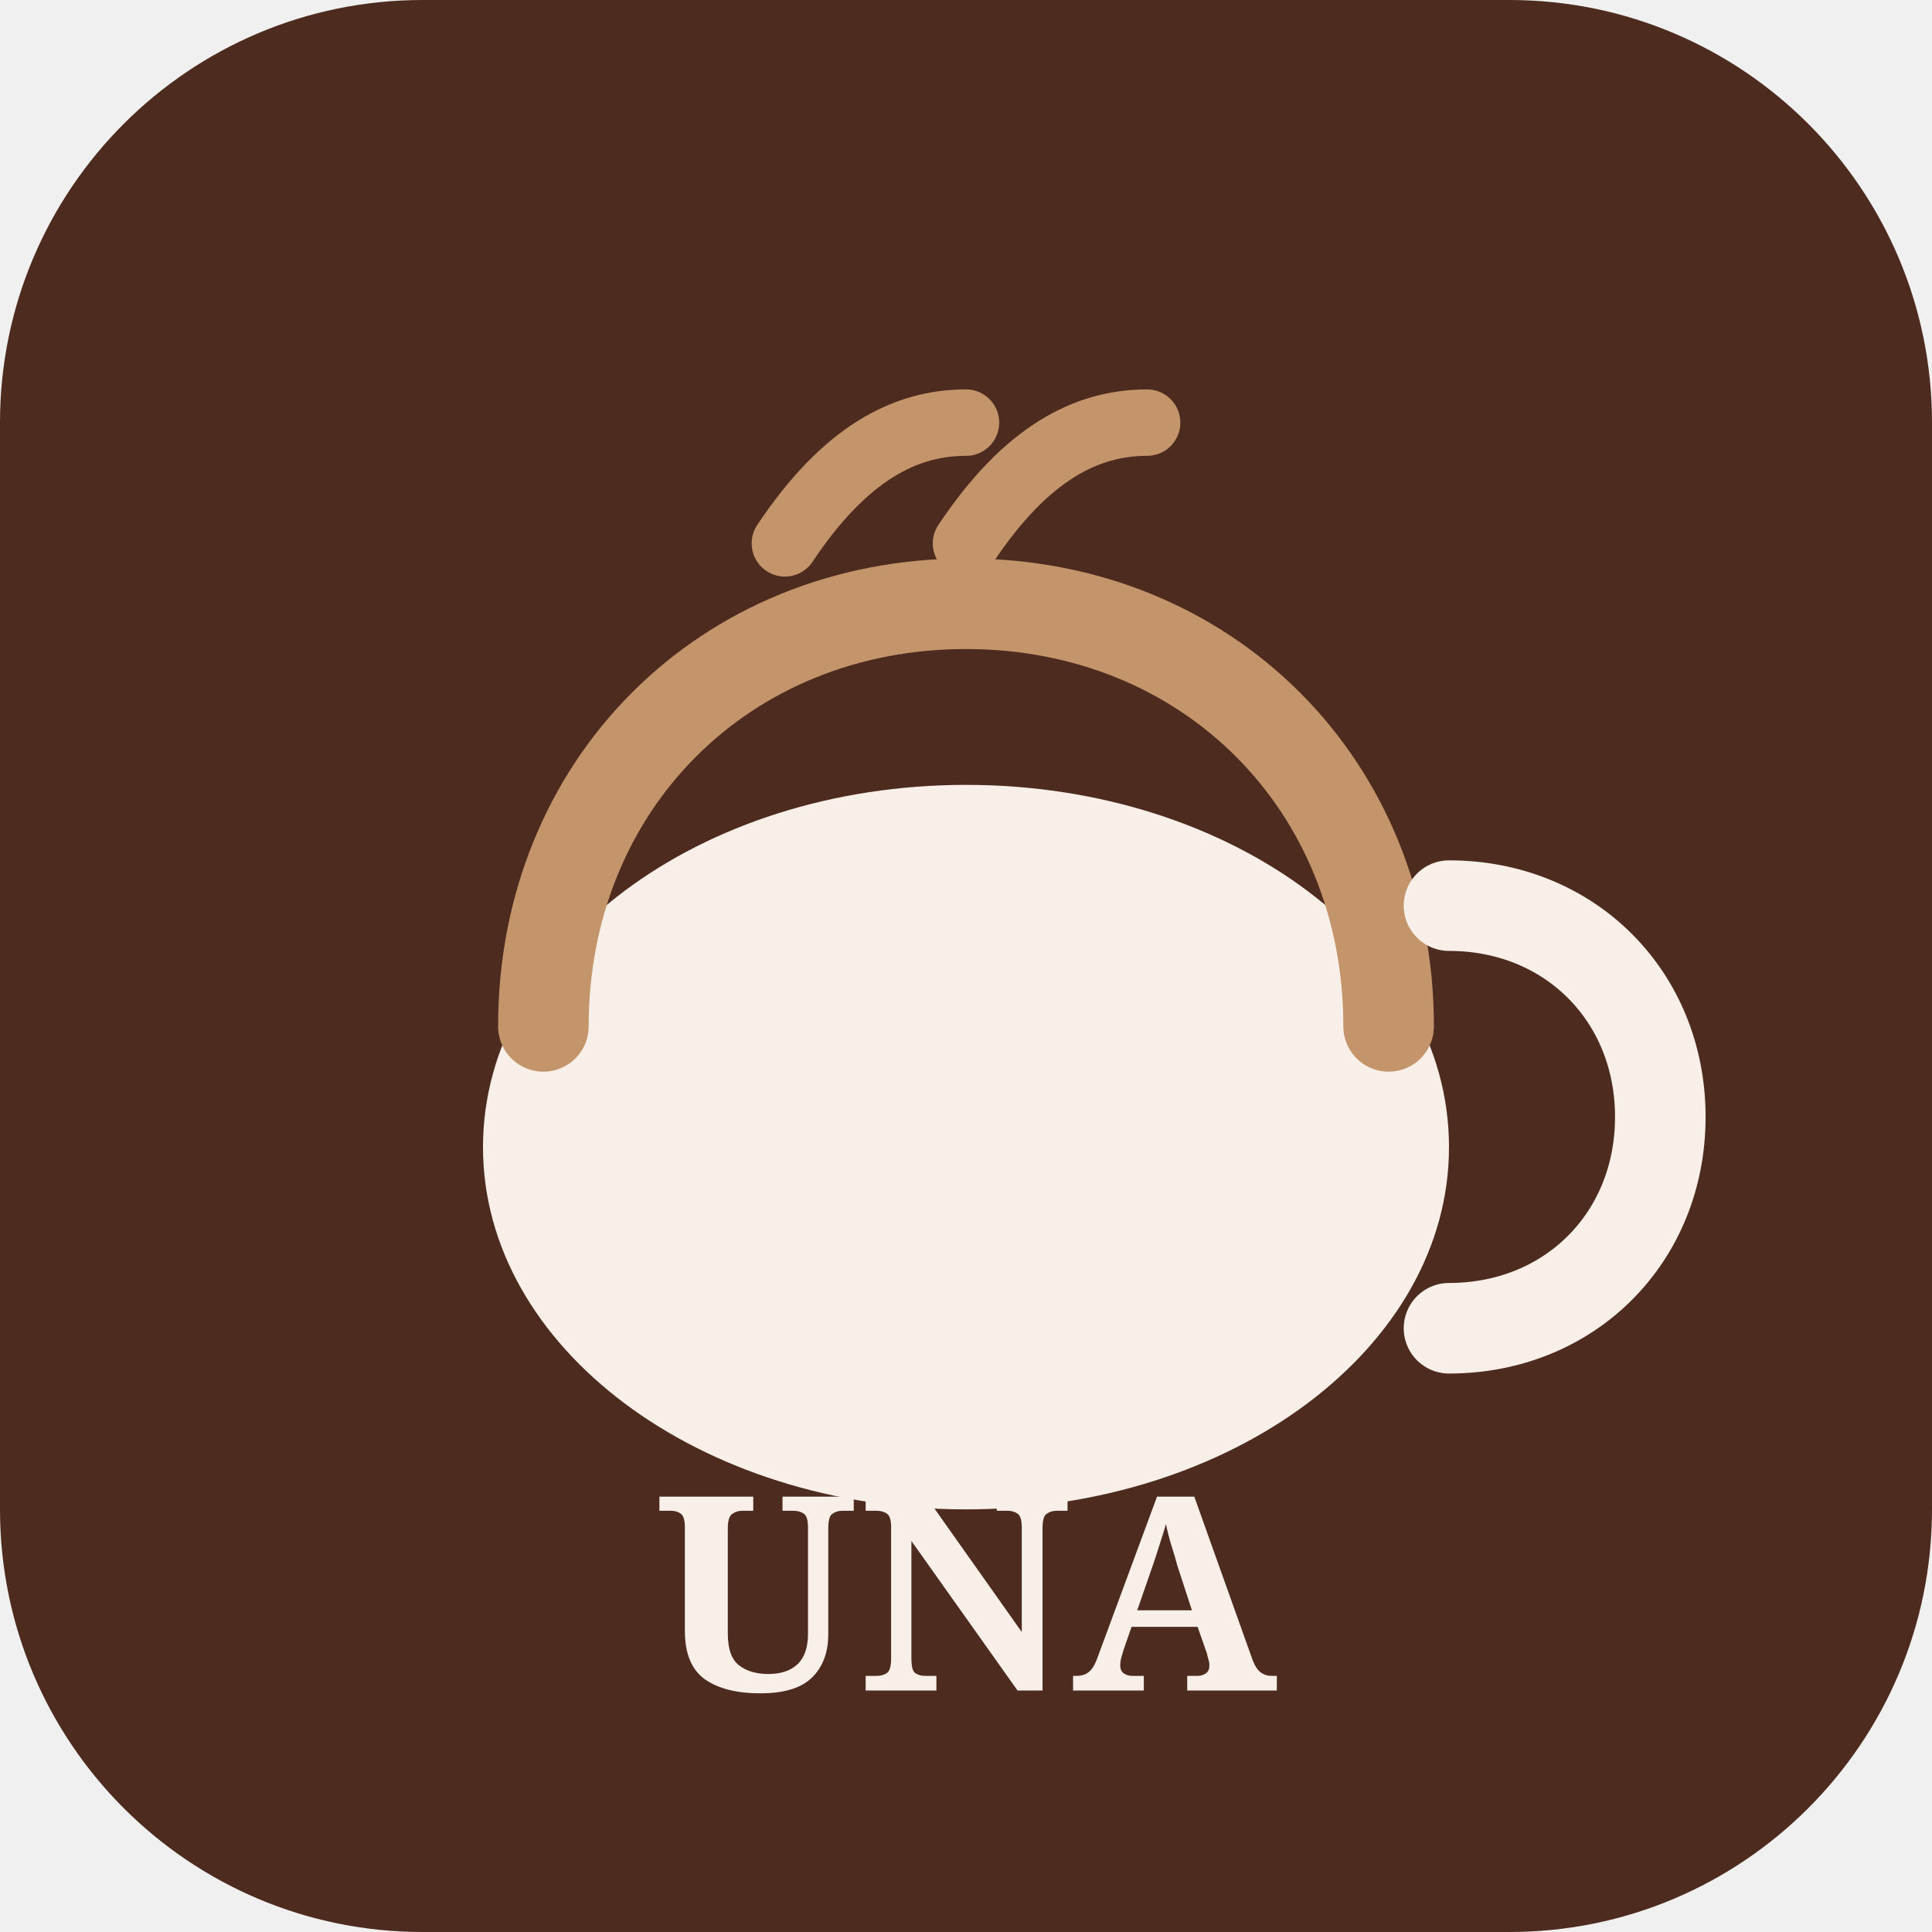
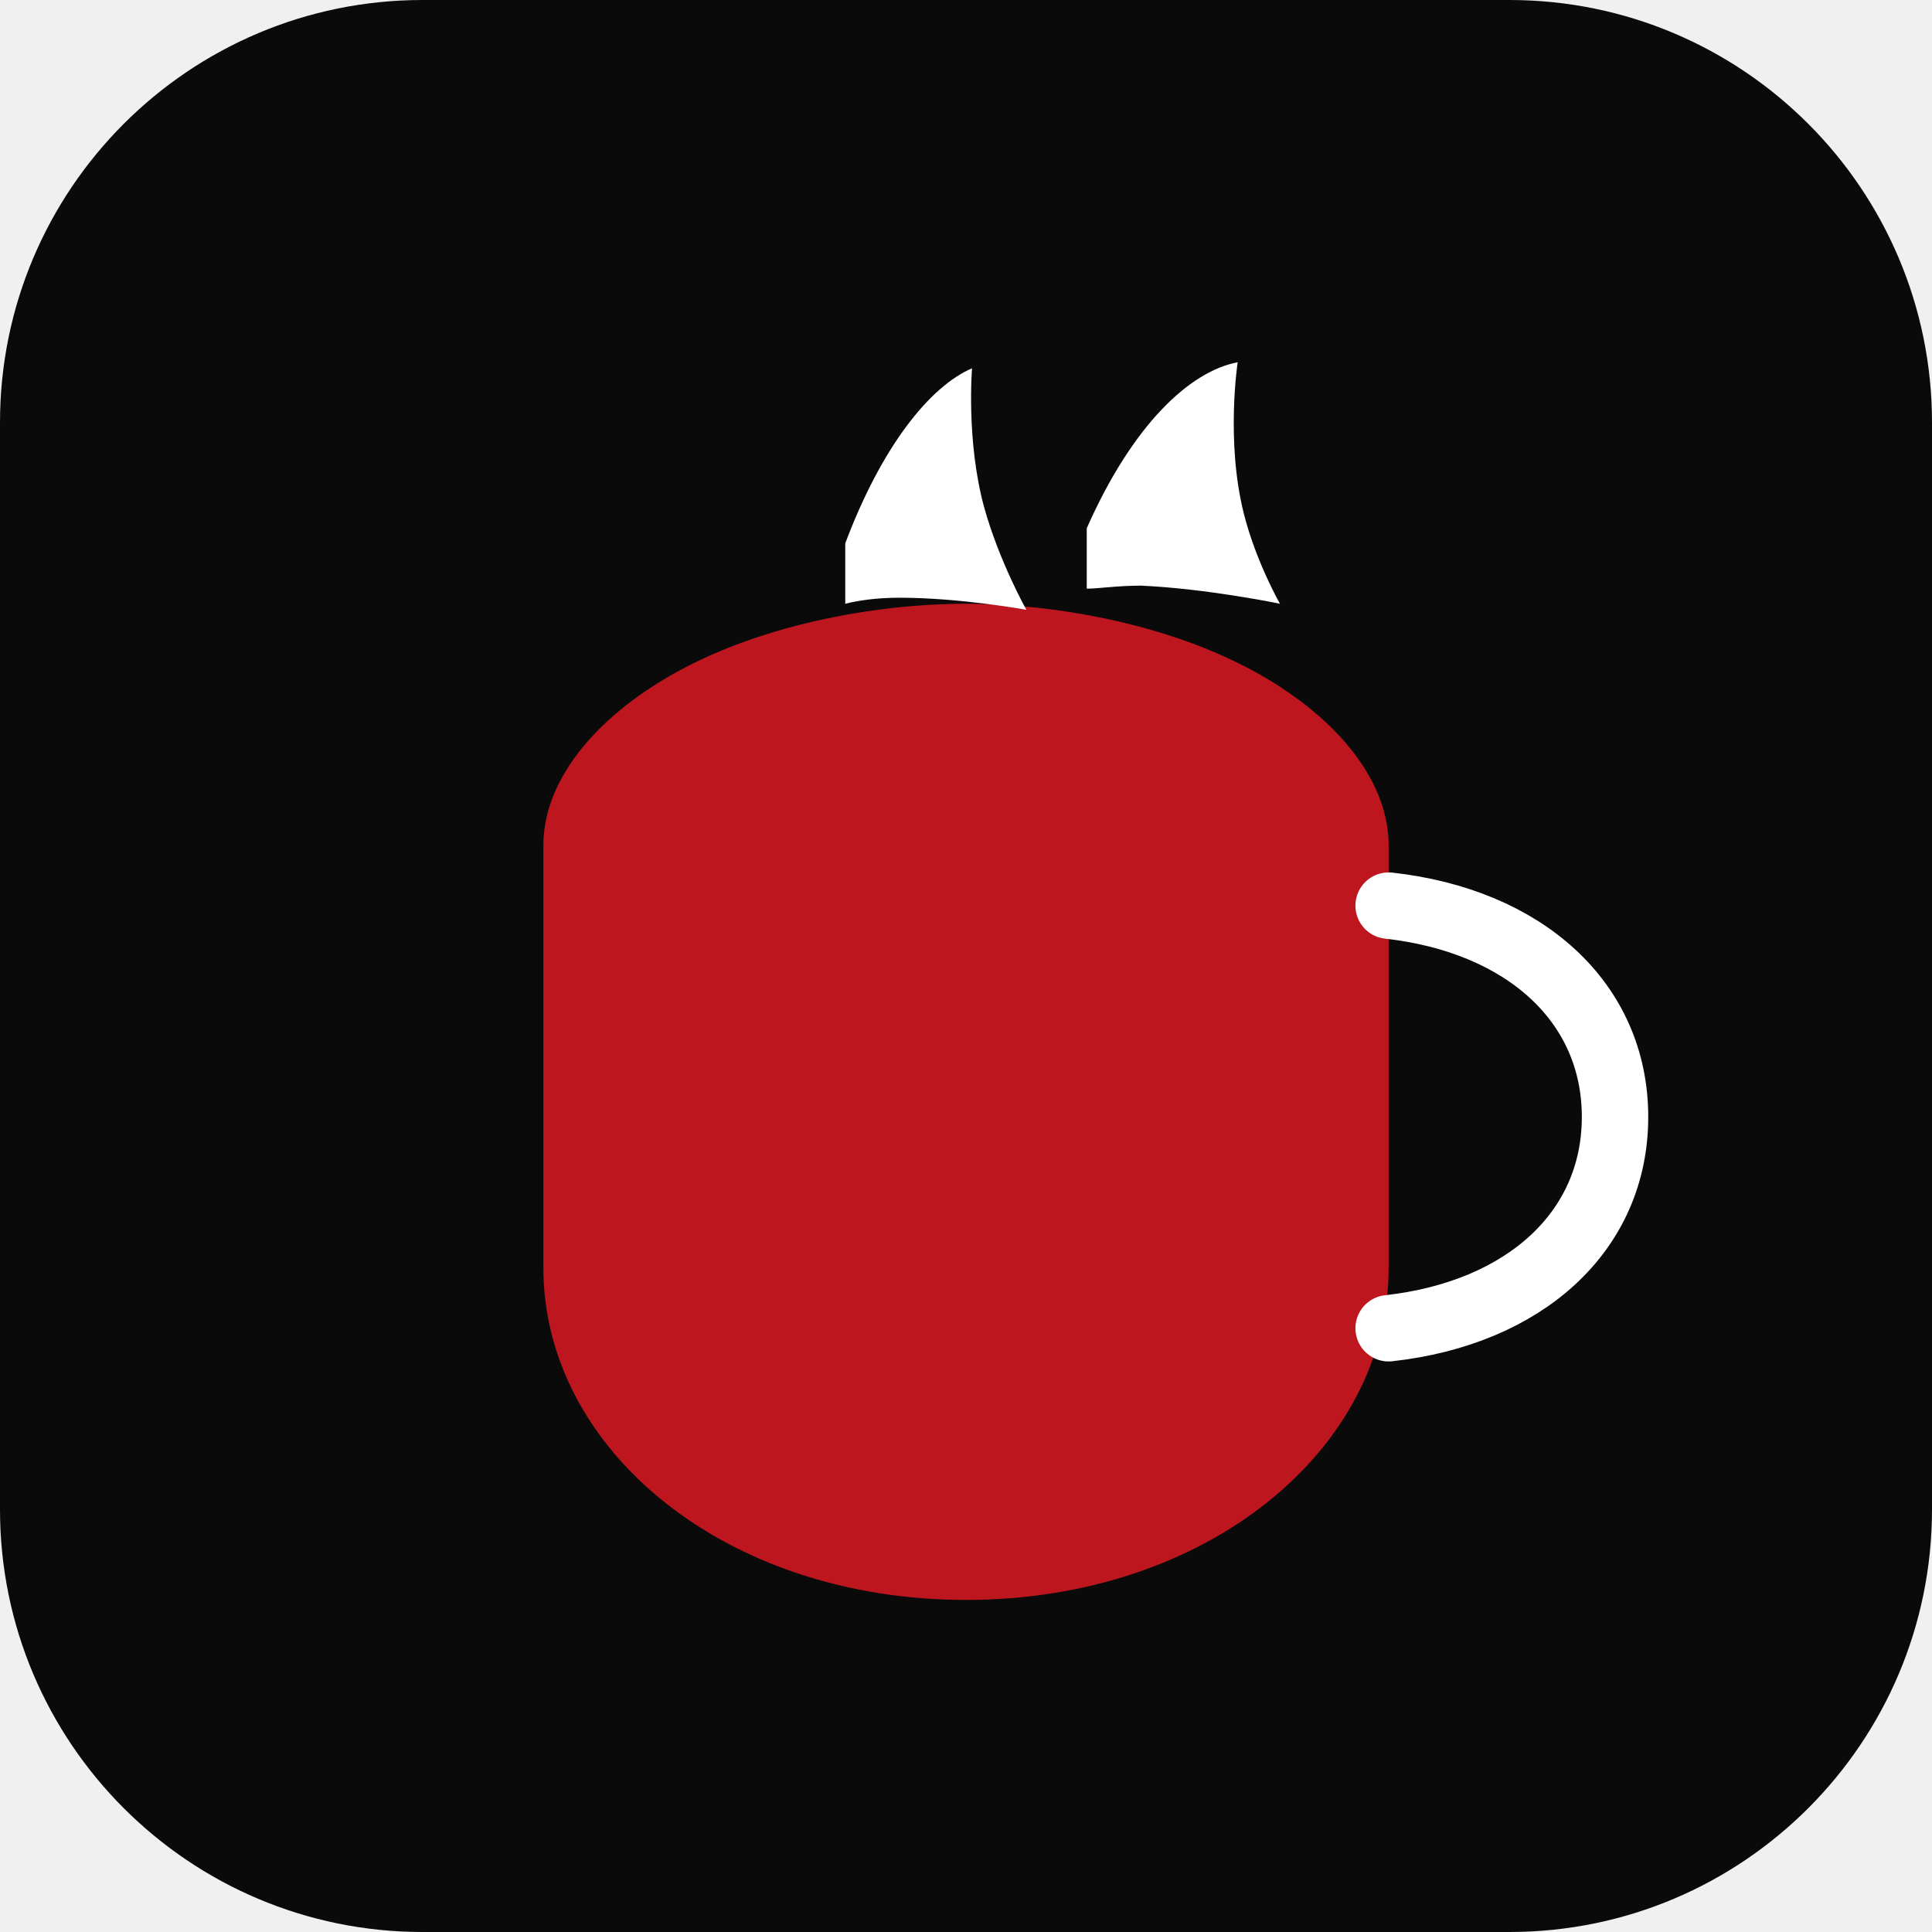
<svg xmlns="http://www.w3.org/2000/svg" viewBox="0 0 64 64" role="img" aria-label="Café UNA">
-   <rect width="64" height="64" rx="14" fill="#4d2b1f" />
-   <ellipse cx="32" cy="38" rx="16" ry="12" fill="#f7efe8" />
-   <path d="M18 34c0-8 6-14 14-14s14 6 14 14" fill="none" stroke="#c4956a" stroke-width="3" stroke-linecap="round" />
-   <path d="M48 30c4 0 7 3 7 7s-3 7-7 7" fill="none" stroke="#f7efe8" stroke-width="3" stroke-linecap="round" />
-   <path d="M26 18c2-3 4-4 6-4M32 18c2-3 4-4 6-4" fill="none" stroke="#c4956a" stroke-width="2.2" stroke-linecap="round" />
-   <text x="32" y="56" text-anchor="middle" fill="#f7efe8" font-family="Georgia, serif" font-size="9" font-weight="700">UNA</text>
+   <rect width="64" height="64" rx="14" fill="#0a0a0a" />
+   <path fill="#BE161E" d="M18 28c0-2 1.5-4 4-5.5 3-1.8 7-2.5 10-2.5s7 .7 10 2.5c2.5 1.5 4 3.5 4 5.5v14c0 6-6 11-14 11s-14-5-14-11V28z" />
+   <path fill="#FFFFFF" d="M28 18c1.2-3.2 2.8-5.2 4.2-5.8 0 0-.2 2.4.4 4.6.5 1.8 1.4 3.4 1.4 3.4s-2.2-.4-4.2-.4c-.8 0-1.4.1-1.8.2z" />
+   <path fill="#FFFFFF" d="M36 17.5c1.5-3.4 3.4-5.2 5-5.5 0 0-.4 2.6.2 5 .4 1.6 1.2 3 1.2 3s-2.4-.5-4.6-.6c-.8 0-1.4.1-1.8.1z" />
+   <path fill="none" stroke="#FFFFFF" stroke-width="2.2" stroke-linecap="round" d="M46 30c4.5.5 7.5 3.2 7.5 7s-3 6.5-7.5 7" />
</svg>
